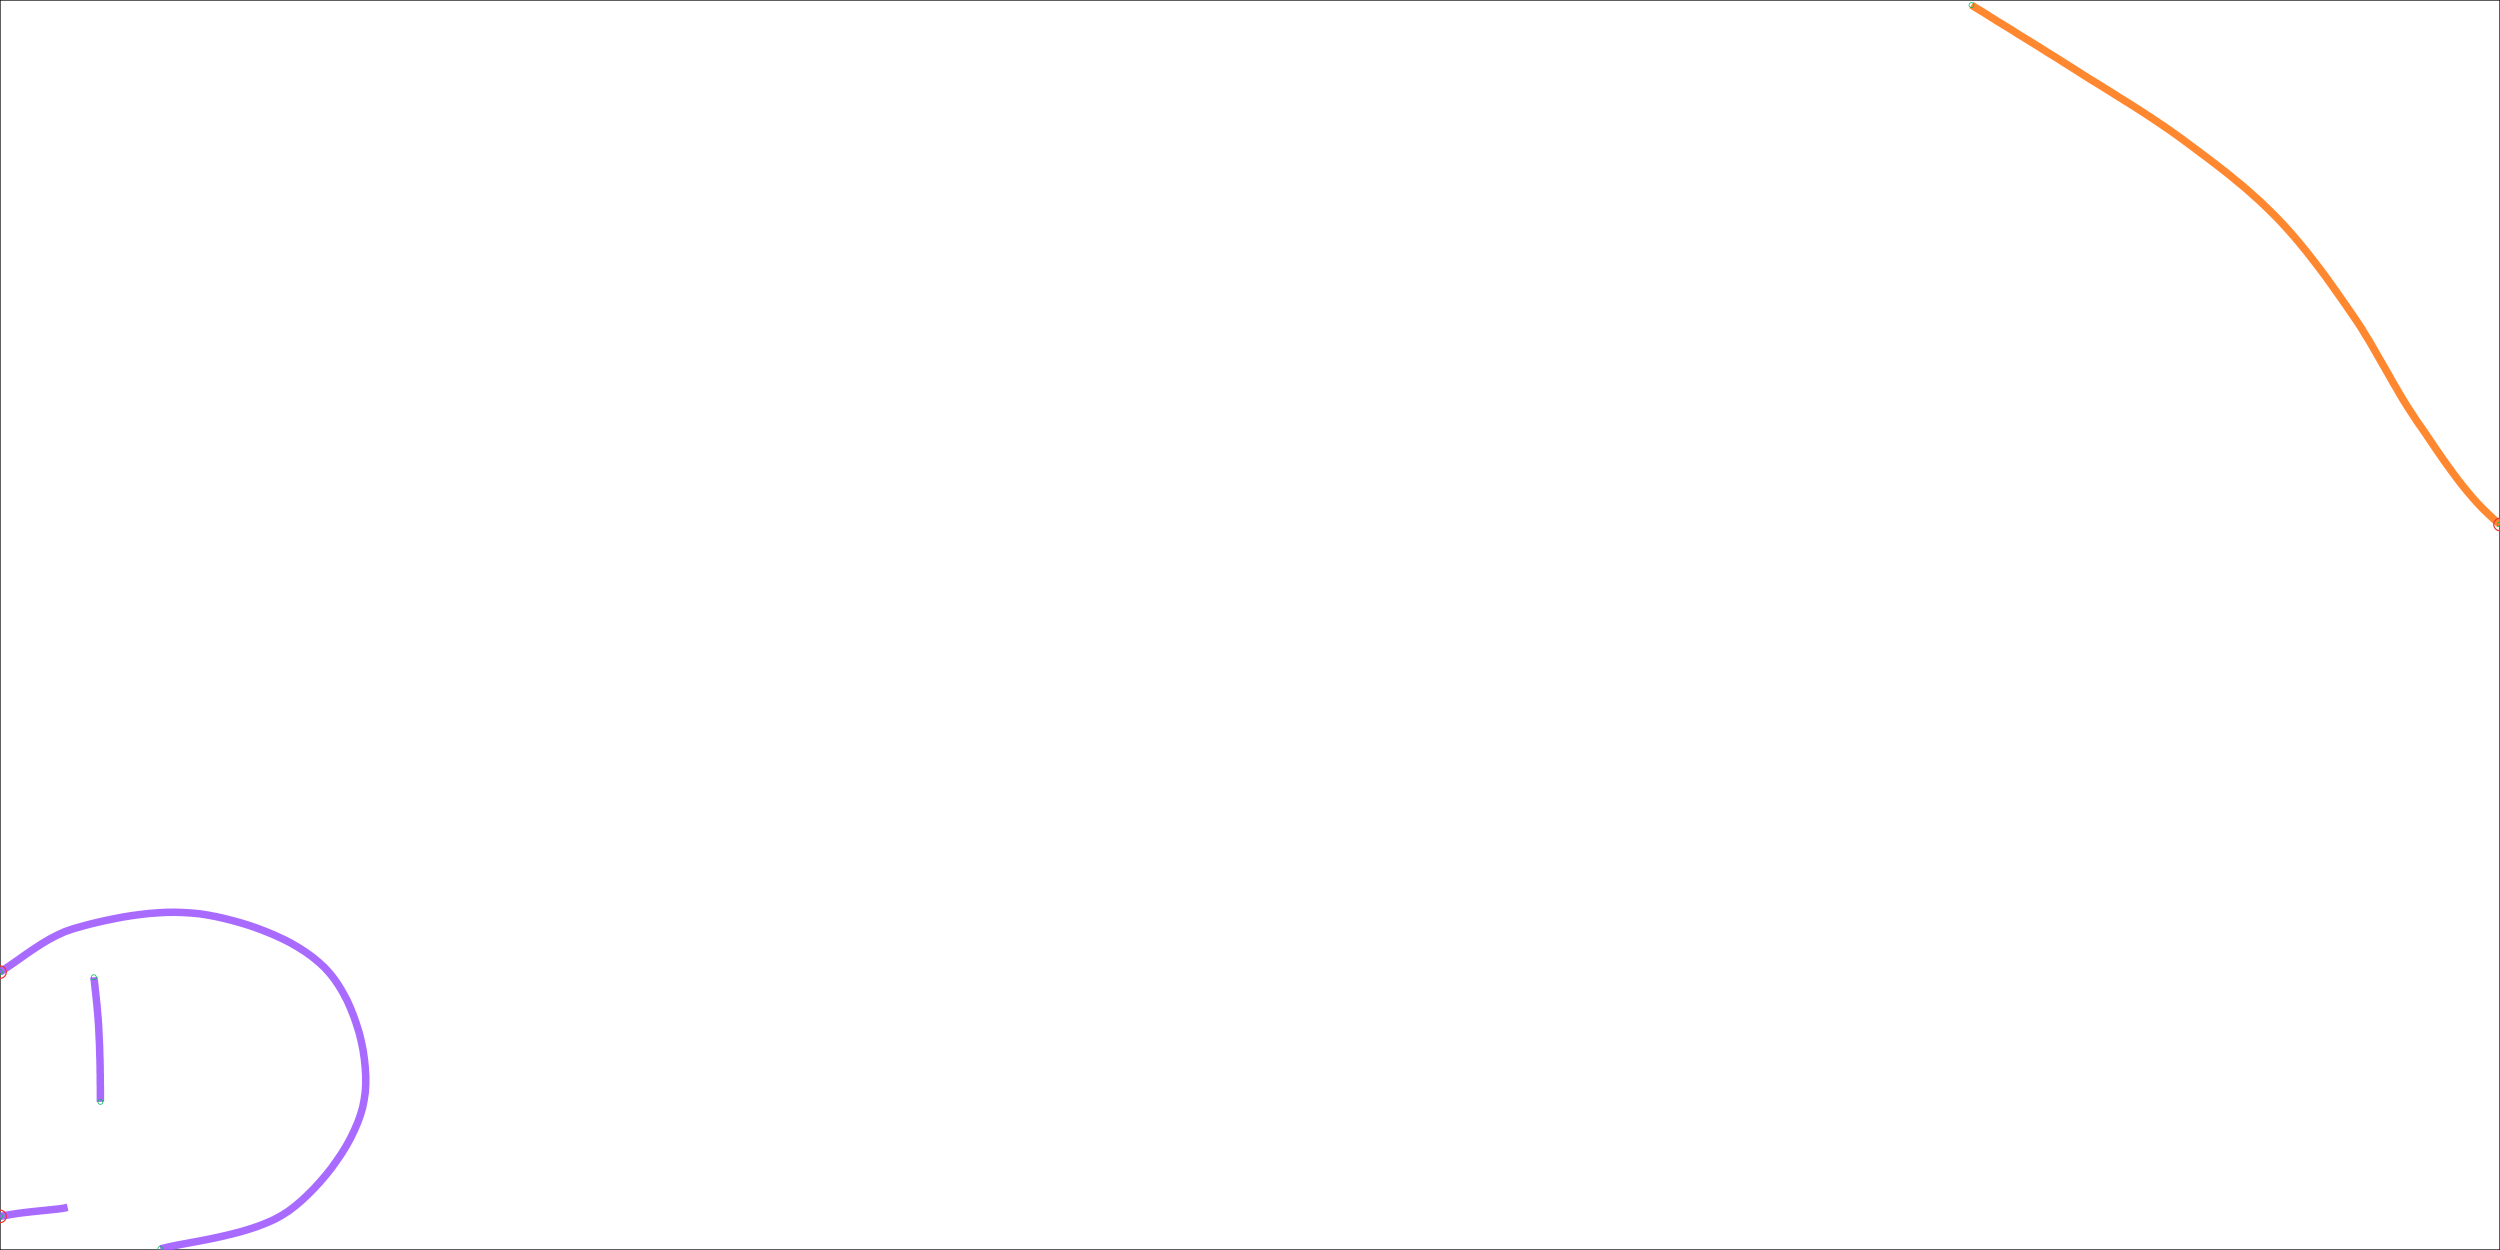
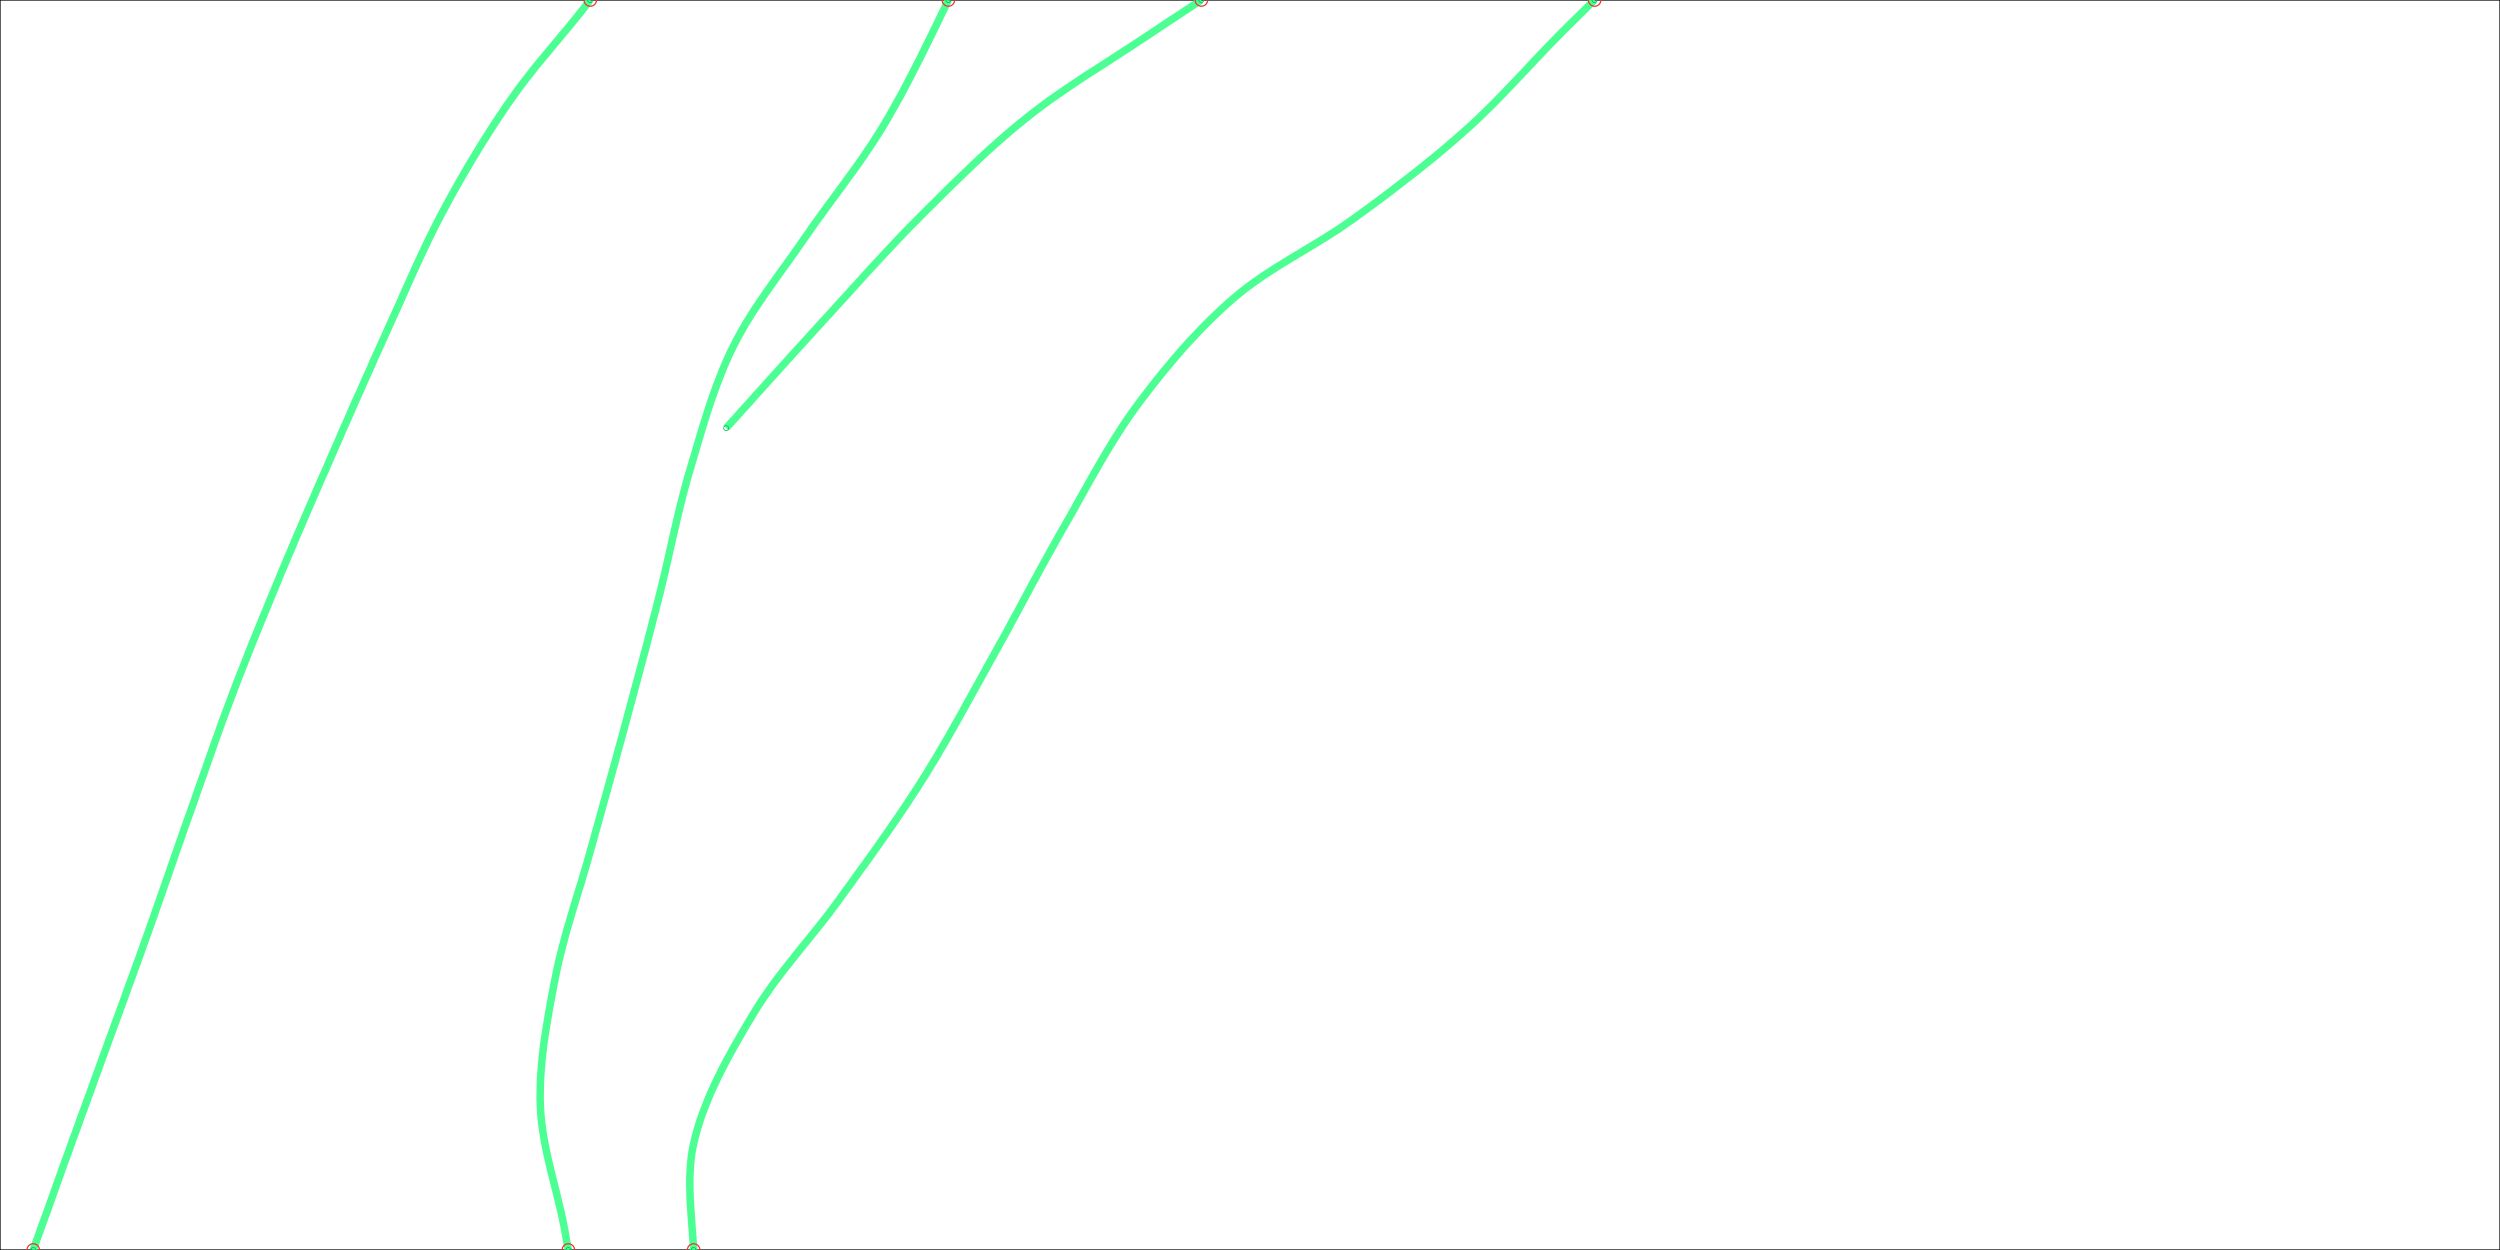
<svg xmlns="http://www.w3.org/2000/svg" width="2000mm" height="1000mm" viewBox="0 0 2000 1000">
  <g id="outline">
    <rect x="0" y="0" width="2000" height="1000" fill="none" stroke="#000" stroke-width="1" />
  </g>
  <g id="channels">
-     <path d="M 2000.0 419.6 L 1999.5 419.2 L 1994.9 415.2 L 1994.9 415.2 L 1990.4 411.0 L 1986.0 406.7 L 1981.8 402.3 L 1977.7 397.7 L 1973.7 393.0 L 1969.8 388.2 L 1966.0 383.3 L 1962.3 378.3 L 1958.6 373.2 L 1954.9 368.1 L 1951.4 363.0 L 1947.8 357.8 L 1944.3 352.6 L 1940.8 347.4 L 1937.3 342.3 L 1933.7 337.2 L 1933.7 337.2 L 1930.3 332.0 L 1926.9 326.8 L 1923.6 321.6 L 1920.4 316.3 L 1917.3 310.9 L 1914.1 305.5 L 1911.1 300.1 L 1908.0 294.7 L 1904.9 289.3 L 1901.8 283.9 L 1898.7 278.5 L 1895.6 273.1 L 1892.3 267.8 L 1889.1 262.5 L 1885.7 257.3 L 1882.2 252.2 L 1882.2 252.2 L 1878.7 247.1 L 1875.2 242.0 L 1871.6 236.9 L 1868.0 231.8 L 1864.4 226.7 L 1860.8 221.7 L 1857.1 216.7 L 1853.3 211.7 L 1849.5 206.8 L 1845.7 201.9 L 1841.8 197.1 L 1837.8 192.3 L 1833.8 187.6 L 1829.7 183.0 L 1825.5 178.4 L 1821.3 174.0 L 1821.3 174.0 L 1816.9 169.6 L 1812.5 165.3 L 1808.0 161.0 L 1803.4 156.9 L 1798.8 152.8 L 1794.1 148.7 L 1789.3 144.8 L 1784.5 140.8 L 1779.6 136.9 L 1774.7 133.1 L 1769.8 129.3 L 1764.8 125.5 L 1759.8 121.8 L 1754.9 118.1 L 1749.9 114.4 L 1744.9 110.7 L 1744.9 110.7 L 1739.9 107.1 L 1734.8 103.5 L 1729.7 100.0 L 1724.5 96.5 L 1719.4 93.1 L 1714.2 89.7 L 1708.9 86.3 L 1703.7 83.0 L 1698.4 79.7 L 1693.1 76.4 L 1687.9 73.1 L 1682.6 69.8 L 1677.3 66.5 L 1672.0 63.3 L 1666.8 60.0 L 1661.5 56.6 L 1661.5 56.6 L 1656.1 53.2 L 1650.4 49.6 L 1644.6 45.9 L 1638.5 42.2 L 1632.4 38.3 L 1626.3 34.5 L 1620.1 30.7 L 1614.1 27.0 L 1608.3 23.3 L 1602.7 19.9 L 1597.3 16.6 L 1592.4 13.5 L 1587.8 10.6 L 1583.7 8.1 L 1580.1 5.9 L 1577.2 4.1" fill="none" stroke="#ff7a1a" stroke-width="6.0" stroke-opacity="0.9" />
-     <path d="M 0.0 973.1 L 2.8 972.6 L 9.7 971.4 L 16.7 970.4 L 23.4 969.6 L 29.9 968.9 L 36.0 968.3 L 41.6 967.7 L 46.5 967.2 L 50.7 966.6 L 54.1 965.9" fill="none" stroke="#a05bff" stroke-width="6.0" stroke-opacity="0.9" />
-     <path d="M 128.3 999.1 L 132.0 998.2 L 136.5 997.2 L 141.8 996.1 L 147.7 995.0 L 154.2 993.8 L 161.1 992.5 L 168.3 991.1 L 175.8 989.5 L 183.4 987.7 L 191.0 985.8 L 198.5 983.6 L 205.8 981.2 L 212.8 978.5 L 219.4 975.6 L 225.4 972.3 L 230.9 968.8 L 230.9 968.8 L 236.0 964.9 L 241.1 960.6 L 246.1 955.9 L 251.0 951.0 L 255.8 945.8 L 260.5 940.3 L 265.0 934.7 L 269.2 928.8 L 273.3 922.8 L 277.0 916.8 L 280.4 910.6 L 283.4 904.4 L 286.1 898.2 L 288.3 892.1 L 290.1 886.0 L 291.3 880.0 L 291.3 880.0 L 292.2 873.9 L 292.6 867.5 L 292.6 860.9 L 292.2 854.2 L 291.5 847.3 L 290.5 840.4 L 289.1 833.4 L 287.4 826.5 L 285.3 819.7 L 283.0 813.0 L 280.4 806.5 L 277.6 800.2 L 274.4 794.2 L 271.1 788.6 L 267.5 783.3 L 263.6 778.4 L 263.6 778.4 L 259.5 773.9 L 254.8 769.6 L 249.8 765.5 L 244.4 761.6 L 238.6 757.9 L 232.6 754.4 L 226.3 751.2 L 219.8 748.2 L 213.1 745.4 L 206.4 742.8 L 199.5 740.4 L 192.7 738.3 L 185.8 736.4 L 179.1 734.7 L 172.4 733.2 L 165.9 732.0 L 165.9 732.0 L 159.5 731.0 L 152.9 730.4 L 146.3 730.0 L 139.5 729.8 L 132.7 729.9 L 125.9 730.3 L 119.1 730.8 L 112.2 731.6 L 105.4 732.5 L 98.5 733.6 L 91.7 734.9 L 84.9 736.3 L 78.2 737.8 L 71.6 739.4 L 65.0 741.2 L 58.6 743.0 L 58.6 743.0 L 52.2 745.2 L 45.8 748.1 L 39.4 751.4 L 33.1 755.2 L 26.8 759.3 L 20.5 763.6 L 14.3 768.0 L 8.1 772.3 L 2.0 776.4 L 0.0 777.7" fill="none" stroke="#a05bff" stroke-width="6.0" stroke-opacity="0.9" />
-     <path d="M 80.3 881.5 L 80.3 880.3 L 80.3 878.9 L 80.3 877.3 L 80.3 875.5 L 80.3 873.6 L 80.3 871.5 L 80.3 869.2 L 80.2 866.9 L 80.2 864.6 L 80.2 862.2 L 80.2 859.7 L 80.1 857.3 L 80.1 854.9 L 80.1 852.6 L 80.0 850.3 L 80.0 848.2 L 80.0 848.2 L 79.9 846.1 L 79.8 844.0 L 79.8 842.0 L 79.7 839.9 L 79.7 837.8 L 79.6 835.7 L 79.5 833.6 L 79.4 831.6 L 79.3 829.5 L 79.2 827.4 L 79.1 825.3 L 79.0 823.2 L 78.9 821.2 L 78.8 819.1 L 78.6 817.0 L 78.5 814.9 L 78.5 814.9 L 78.3 812.8 L 78.1 810.5 L 77.9 808.2 L 77.7 805.9 L 77.5 803.4 L 77.2 801.0 L 77.0 798.6 L 76.7 796.3 L 76.5 794.0 L 76.2 791.8 L 76.0 789.7 L 75.8 787.7 L 75.6 786.0 L 75.4 784.3 L 75.2 783.0 L 75.1 781.8" fill="none" stroke="#a05bff" stroke-width="6.0" stroke-opacity="0.9" />
+     <path d="M 454.7 1000.0 L 453.6 994.4 L 452.5 987.9 L 452.5 987.9 L 451.3 981.5 L 450.0 975.0 L 448.6 968.6 L 447.0 962.2 L 445.5 955.8 L 443.9 949.4 L 442.3 942.9 L 440.7 936.5 L 439.2 930.1 L 437.7 923.7 L 436.4 917.3 L 435.2 910.9 L 434.2 904.5 L 433.3 898.0 L 432.7 891.6 L 432.3 885.1 L 432.3 885.1 L 432.1 878.7 L 432.2 872.2 L 432.3 865.7 L 432.7 859.2 L 433.2 852.7 L 433.8 846.2 L 434.5 839.7 L 435.3 833.2 L 436.3 826.7 L 437.3 820.2 L 438.4 813.7 L 439.5 807.2 L 440.7 800.7 L 441.9 794.3 L 443.1 787.8 L 444.4 781.4 L 444.4 781.4 L 445.7 775.0 L 447.1 768.7 L 448.7 762.3 L 450.3 756.0 L 452.0 749.6 L 453.7 743.3 L 455.6 737.0 L 457.4 730.7 L 459.3 724.4 L 461.2 718.1 L 463.1 711.8 L 465.1 705.6 L 466.9 699.3 L 468.8 693.0 L 470.6 686.7 L 472.4 680.3 L 472.4 680.3 L 474.2 674.0 L 475.9 667.7 L 477.7 661.4 L 479.4 655.1 L 481.2 648.8 L 482.9 642.4 L 484.7 636.1 L 486.4 629.8 L 488.2 623.5 L 489.9 617.2 L 491.7 610.9 L 493.4 604.5 L 495.1 598.2 L 496.9 591.9 L 498.6 585.6 L 500.3 579.2 L 500.3 579.2 L 502.0 572.9 L 503.7 566.6 L 505.4 560.3 L 507.1 553.9 L 508.8 547.6 L 510.5 541.3 L 512.2 534.9 L 513.9 528.6 L 515.6 522.3 L 517.3 515.9 L 518.9 509.6 L 520.6 503.2 L 522.2 496.9 L 523.9 490.5 L 525.5 484.2 L 527.1 477.8 L 527.1 477.8 L 528.7 471.5 L 530.2 465.1 L 531.8 458.7 L 533.2 452.3 L 534.7 445.9 L 536.1 439.5 L 537.6 433.1 L 539.0 426.7 L 540.5 420.3 L 542.0 413.9 L 543.5 407.6 L 545.1 401.2 L 546.7 394.9 L 548.4 388.5 L 550.1 382.2 L 552.0 375.9 L 552.0 375.9 L 553.8 369.7 L 555.7 363.4 L 557.5 357.1 L 559.4 350.8 L 561.3 344.5 L 563.2 338.2 L 565.2 331.9 L 567.2 325.6 L 569.3 319.4 L 571.5 313.2 L 573.7 307.1 L 576.1 301.0 L 578.5 294.9 L 581.1 288.9 L 583.7 283.0 L 586.6 277.2 L 586.6 277.2 L 589.5 271.4 L 592.7 265.7 L 595.9 260.0 L 599.3 254.5 L 602.8 248.9 L 606.4 243.5 L 610.1 238.0 L 613.8 232.6 L 617.6 227.3 L 621.4 221.9 L 625.2 216.6 L 629.1 211.2 L 632.9 205.9 L 636.7 200.5 L 640.5 195.1 L 644.2 189.8 L 644.2 189.8 L 648.0 184.4 L 651.7 179.0 L 655.6 173.7 L 659.4 168.4 L 663.3 163.1 L 667.2 157.8 L 671.1 152.5 L 675.0 147.2 L 678.8 141.9 L 682.7 136.6 L 686.5 131.3 L 690.3 125.9 L 693.9 120.5 L 697.6 115.1 L 701.1 109.6 L 704.6 104.0 L 704.6 104.0 L 708.0 98.4 L 711.3 92.8 L 714.5 87.1 L 717.7 81.4 L 720.9 75.7 L 724.0 69.9 L 727.0 64.1 L 730.0 58.3 L 733.0 52.4 L 736.0 46.6 L 738.9 40.7 L 741.8 34.8 L 744.7 28.9 L 747.6 23.0 L 750.5 17.1 L 753.3 11.2 L 753.3 11.2 L 756.2 5.3 L 758.7 0.0" fill="none" stroke="#39ff88" stroke-width="6.0" stroke-opacity="0.9" />
+     <path d="M 472.1 0.0 L 470.5 2.1 L 466.5 7.3 L 462.4 12.4 L 458.3 17.5 L 454.1 22.6 L 449.9 27.6 L 445.7 32.7 L 441.5 37.7 L 437.3 42.8 L 433.1 47.8 L 428.9 52.9 L 424.9 58.0 L 420.8 63.2 L 416.8 68.4 L 413.0 73.6 L 409.2 79.0 L 409.2 79.0 L 405.4 84.3 L 401.8 89.8 L 398.1 95.2 L 394.5 100.7 L 391.0 106.2 L 387.5 111.7 L 384.0 117.3 L 380.6 122.9 L 377.2 128.5 L 373.9 134.1 L 370.6 139.8 L 367.3 145.5 L 364.1 151.2 L 360.9 156.9 L 357.8 162.7 L 354.7 168.4 L 354.7 168.4 L 351.6 174.2 L 348.6 180.0 L 345.7 185.9 L 342.8 191.8 L 340.0 197.7 L 337.2 203.6 L 334.4 209.6 L 331.7 215.5 L 329.0 221.5 L 326.3 227.5 L 323.6 233.5 L 321.0 239.5 L 318.3 245.5 L 315.6 251.5 L 312.9 257.4 L 310.2 263.4 L 310.2 263.4 L 307.5 269.4 L 304.8 275.4 L 302.1 281.3 L 299.4 287.3 L 296.8 293.3 L 294.1 299.3 L 291.4 305.3 L 288.8 311.3 L 286.1 317.2 L 283.4 323.2 L 280.8 329.2 L 278.2 335.2 L 275.5 341.2 L 272.9 347.2 L 270.3 353.3 L 267.6 359.3 L 267.6 359.3 L 265.0 365.3 L 262.4 371.3 L 259.8 377.3 L 257.1 383.3 L 254.5 389.3 L 251.9 395.3 L 249.3 401.3 L 246.7 407.3 L 244.1 413.3 L 241.5 419.4 L 238.9 425.4 L 236.3 431.4 L 233.8 437.5 L 231.2 443.5 L 228.7 449.5 L 226.1 455.6 L 226.1 455.6 L 223.6 461.6 L 221.1 467.7 L 218.6 473.7 L 216.1 479.8 L 213.6 485.9 L 211.1 491.9 L 208.6 498.0 L 206.1 504.1 L 203.7 510.1 L 201.2 516.2 L 198.8 522.3 L 196.4 528.4 L 194.0 534.5 L 191.6 540.6 L 189.2 546.7 L 186.9 552.8 L 186.9 552.8 L 184.6 559.0 L 182.3 565.1 L 180.0 571.2 L 177.7 577.4 L 175.5 583.6 L 173.3 589.7 L 171.1 595.9 L 168.9 602.1 L 166.7 608.3 L 164.6 614.5 L 162.4 620.6 L 160.2 626.8 L 158.0 633.0 L 155.9 639.2 L 153.7 645.4 L 151.5 651.6 L 151.5 651.6 L 149.3 657.7 L 147.1 663.9 L 145.0 670.1 L 142.8 676.3 L 140.6 682.5 L 138.5 688.7 L 136.3 694.9 L 134.2 701.1 L 132.0 707.2 L 129.9 713.4 L 127.7 719.6 L 125.5 725.8 L 123.4 732.0 L 121.2 738.2 L 119.0 744.4 L 116.8 750.5 L 116.8 750.5 L 114.6 756.7 L 112.4 762.9 L 110.2 769.0 L 107.9 775.2 L 105.7 781.4 L 103.4 787.5 L 101.2 793.7 L 99.0 799.9 L 96.7 806.0 L 94.5 812.2 L 92.2 818.3 L 90.0 824.5 L 87.7 830.6 L 85.5 836.8 L 83.2 843.0 L 81.0 849.1 L 81.0 849.1 L 78.8 855.3 L 76.5 861.4 L 74.3 867.6 L 72.1 873.8 L 69.8 879.9 L 67.6 886.1 L 65.3 892.2 L 63.1 898.4 L 60.9 904.6 L 58.6 910.7 L 56.4 916.9 L 54.2 923.1 L 51.9 929.2 L 49.7 935.4 L 47.5 941.6 L 45.3 947.7 L 45.3 947.7 L 43.1 953.9 L 40.9 960.1 L 38.7 966.3 L 36.5 972.4 L 34.2 978.6 L 32.0 984.8 L 29.8 990.9 L 27.6 997.1 L 26.6 1000.0" fill="none" stroke="#39ff88" stroke-width="6.0" stroke-opacity="0.9" />
+     <path d="M 554.9 1000.0 L 554.6 995.0 L 554.1 987.6 L 553.5 980.3 L 553.0 973.0 L 552.5 965.7 L 552.1 958.4 L 551.9 951.2 L 551.8 944.0 L 552.1 936.9 L 552.6 929.8 L 553.4 922.8 L 554.7 915.9 L 554.7 915.9 L 556.3 909.1 L 558.2 902.3 L 560.3 895.6 L 562.7 888.9 L 565.3 882.2 L 568.0 875.6 L 571.0 869.0 L 574.1 862.5 L 577.3 856.0 L 580.6 849.6 L 584.1 843.2 L 587.6 836.8 L 591.2 830.5 L 594.8 824.3 L 598.5 818.0 L 602.2 811.9 L 602.2 811.9 L 605.9 805.8 L 609.8 799.8 L 613.9 793.9 L 618.0 788.0 L 622.3 782.2 L 626.7 776.5 L 631.2 770.8 L 635.7 765.1 L 640.2 759.4 L 644.8 753.8 L 649.4 748.1 L 653.9 742.5 L 658.4 736.8 L 662.9 731.1 L 667.2 725.3 L 671.5 719.5 L 671.5 719.5 L 675.7 713.6 L 680.0 707.8 L 684.2 701.9 L 688.4 696.0 L 692.7 690.2 L 696.9 684.3 L 701.1 678.4 L 705.2 672.5 L 709.4 666.6 L 713.5 660.7 L 717.6 654.7 L 721.6 648.8 L 725.7 642.8 L 729.6 636.7 L 733.6 630.7 L 737.4 624.6 L 737.4 624.6 L 741.3 618.5 L 745.0 612.3 L 748.8 606.2 L 752.4 599.9 L 756.1 593.7 L 759.7 587.4 L 763.2 581.2 L 766.8 574.9 L 770.3 568.6 L 773.8 562.2 L 777.3 555.9 L 780.8 549.6 L 784.3 543.3 L 787.8 537.0 L 791.3 530.6 L 794.8 524.3 L 794.8 524.3 L 798.3 518.0 L 801.8 511.7 L 805.3 505.4 L 808.7 499.0 L 812.1 492.7 L 815.6 486.3 L 819.0 479.9 L 822.4 473.6 L 825.8 467.2 L 829.3 460.9 L 832.7 454.5 L 836.2 448.2 L 839.7 441.9 L 843.2 435.6 L 846.7 429.3 L 850.3 423.0 L 850.3 423.0 L 853.9 416.7 L 857.5 410.4 L 861.0 404.1 L 864.5 397.8 L 868.1 391.4 L 871.6 385.1 L 875.2 378.8 L 878.8 372.5 L 882.4 366.3 L 886.1 360.1 L 889.9 353.9 L 893.7 347.8 L 897.6 341.7 L 901.6 335.7 L 905.7 329.9 L 909.9 324.0 L 909.9 324.0 L 914.2 318.3 L 918.6 312.6 L 923.0 306.9 L 927.5 301.2 L 932.1 295.6 L 936.7 290.1 L 941.4 284.6 L 946.1 279.1 L 950.9 273.8 L 955.9 268.5 L 960.8 263.3 L 965.9 258.1 L 971.0 253.1 L 976.2 248.2 L 981.5 243.3 L 986.9 238.6 L 986.9 238.6 L 992.4 234.0 L 998.0 229.6 L 1003.8 225.4 L 1009.7 221.3 L 1015.7 217.3 L 1021.8 213.4 L 1028.0 209.6 L 1034.2 205.8 L 1040.4 202.1 L 1046.6 198.3 L 1052.8 194.6 L 1059.0 190.8 L 1065.2 186.9 L 1071.3 183.0 L 1077.2 178.9 L 1083.1 174.8 L 1083.1 174.8 L 1089.0 170.5 L 1094.8 166.3 L 1100.6 162.0 L 1106.4 157.7 L 1112.2 153.3 L 1117.9 148.9 L 1123.6 144.5 L 1129.3 140.1 L 1135.0 135.6 L 1140.6 131.1 L 1146.2 126.6 L 1151.8 122.0 L 1157.3 117.3 L 1162.8 112.6 L 1168.2 107.9 L 1173.6 103.1 L 1173.6 103.1 L 1178.9 98.3 L 1184.2 93.3 L 1189.3 88.3 L 1194.5 83.2 L 1199.5 78.1 L 1204.5 72.9 L 1209.5 67.7 L 1214.5 62.4 L 1219.5 57.2 L 1224.4 51.9 L 1229.4 46.6 L 1234.4 41.4 L 1239.4 36.1 L 1244.4 31.0 L 1249.5 25.8 L 1254.6 20.7 L 1254.6 20.7 L 1259.7 15.7 L 1264.9 10.6 L 1270.0 5.5 L 1275.2 0.4 L 1275.6 0.0" fill="none" stroke="#39ff88" stroke-width="6.0" stroke-opacity="0.9" />
+     <path d="M 961.0 0.0 L 959.5 1.0 L 953.5 5.0 L 947.4 9.0 L 941.4 13.0 L 935.4 16.9 L 929.4 20.9 L 923.4 24.9 L 917.4 28.9 L 917.4 28.9 L 911.3 32.9 L 905.3 36.9 L 899.2 40.8 L 893.2 44.7 L 887.1 48.7 L 881.0 52.6 L 874.9 56.5 L 868.8 60.4 L 862.8 64.4 L 856.8 68.4 L 850.8 72.5 L 844.9 76.6 L 839.0 80.7 L 833.2 85.0 L 827.5 89.3 L 821.8 93.8 L 821.8 93.8 L 816.2 98.3 L 810.6 102.9 L 805.1 107.6 L 799.7 112.3 L 794.3 117.1 L 789.0 121.9 L 783.7 126.8 L 778.4 131.8 L 773.2 136.8 L 768.0 141.8 L 762.8 146.8 L 757.6 151.9 L 752.5 157.0 L 747.4 162.1 L 742.2 167.2 L 737.1 172.3 L 737.1 172.3 L 732.1 177.4 L 727.0 182.5 L 722.0 187.7 L 717.0 193.0 L 712.1 198.2 L 707.1 203.5 L 702.2 208.8 L 697.3 214.1 L 692.4 219.4 L 687.6 224.8 L 682.7 230.1 L 677.9 235.5 L 673.0 240.8 L 668.1 246.2 L 663.3 251.5 L 658.4 256.8 L 658.4 256.8 L 653.4 262.3 L 648.1 268.1 L 642.7 274.1 L 637.1 280.2 L 631.5 286.4 L 625.8 292.7 L 620.2 298.9 L 614.7 305.0 L 609.4 310.9 L 604.2 316.6 L 599.4 322.1 L 594.8 327.1 L 590.6 331.8 L 586.9 335.9 L 583.6 339.5 L 580.9 342.5" fill="none" stroke="#39ff88" stroke-width="6.0" stroke-opacity="0.9" />
  </g>
  <g id="clips">
-     <circle cx="2000.0" cy="419.6" r="2" fill="none" stroke="#0b5" stroke-width="0.6" />
-     <circle cx="1577.2" cy="4.1" r="2" fill="none" stroke="#0b5" stroke-width="0.6" />
-     <circle cx="0.0" cy="973.1" r="2" fill="none" stroke="#0b5" stroke-width="0.6" />
-     <circle cx="128.3" cy="999.1" r="2" fill="none" stroke="#0b5" stroke-width="0.6" />
-     <circle cx="0.0" cy="777.7" r="2" fill="none" stroke="#0b5" stroke-width="0.6" />
-     <circle cx="80.3" cy="881.5" r="2" fill="none" stroke="#0b5" stroke-width="0.6" />
-     <circle cx="75.1" cy="781.8" r="2" fill="none" stroke="#0b5" stroke-width="0.6" />
+     <circle cx="454.7" cy="1000.0" r="2" fill="none" stroke="#0b5" stroke-width="0.6" />
+     <circle cx="758.7" cy="0.0" r="2" fill="none" stroke="#0b5" stroke-width="0.6" />
+     <circle cx="472.1" cy="0.0" r="2" fill="none" stroke="#0b5" stroke-width="0.6" />
+     <circle cx="26.6" cy="1000.0" r="2" fill="none" stroke="#0b5" stroke-width="0.6" />
+     <circle cx="554.9" cy="1000.0" r="2" fill="none" stroke="#0b5" stroke-width="0.6" />
+     <circle cx="1275.6" cy="0.0" r="2" fill="none" stroke="#0b5" stroke-width="0.6" />
+     <circle cx="961.0" cy="0.0" r="2" fill="none" stroke="#0b5" stroke-width="0.6" />
+     <circle cx="580.9" cy="342.5" r="2" fill="none" stroke="#0b5" stroke-width="0.6" />
  </g>
  <g id="power">
-     <circle cx="2000.0" cy="419.6" r="5" fill="none" stroke="#e33" stroke-width="1" />
-     <circle cx="0.0" cy="973.1" r="5" fill="none" stroke="#e33" stroke-width="1" />
-     <circle cx="0.0" cy="777.7" r="5" fill="none" stroke="#e33" stroke-width="1" />
+     <circle cx="454.7" cy="1000.0" r="5" fill="none" stroke="#e33" stroke-width="1" />
+     <circle cx="26.6" cy="1000.0" r="5" fill="none" stroke="#e33" stroke-width="1" />
+     <circle cx="554.9" cy="1000.0" r="5" fill="none" stroke="#e33" stroke-width="1" />
+     <circle cx="758.7" cy="0.0" r="5" fill="none" stroke="#e33" stroke-width="1" />
+     <circle cx="472.2" cy="0.0" r="5" fill="none" stroke="#e33" stroke-width="1" />
+     <circle cx="1275.7" cy="0.0" r="5" fill="none" stroke="#e33" stroke-width="1" />
+     <circle cx="961.1" cy="0.0" r="5" fill="none" stroke="#e33" stroke-width="1" />
  </g>
</svg>
